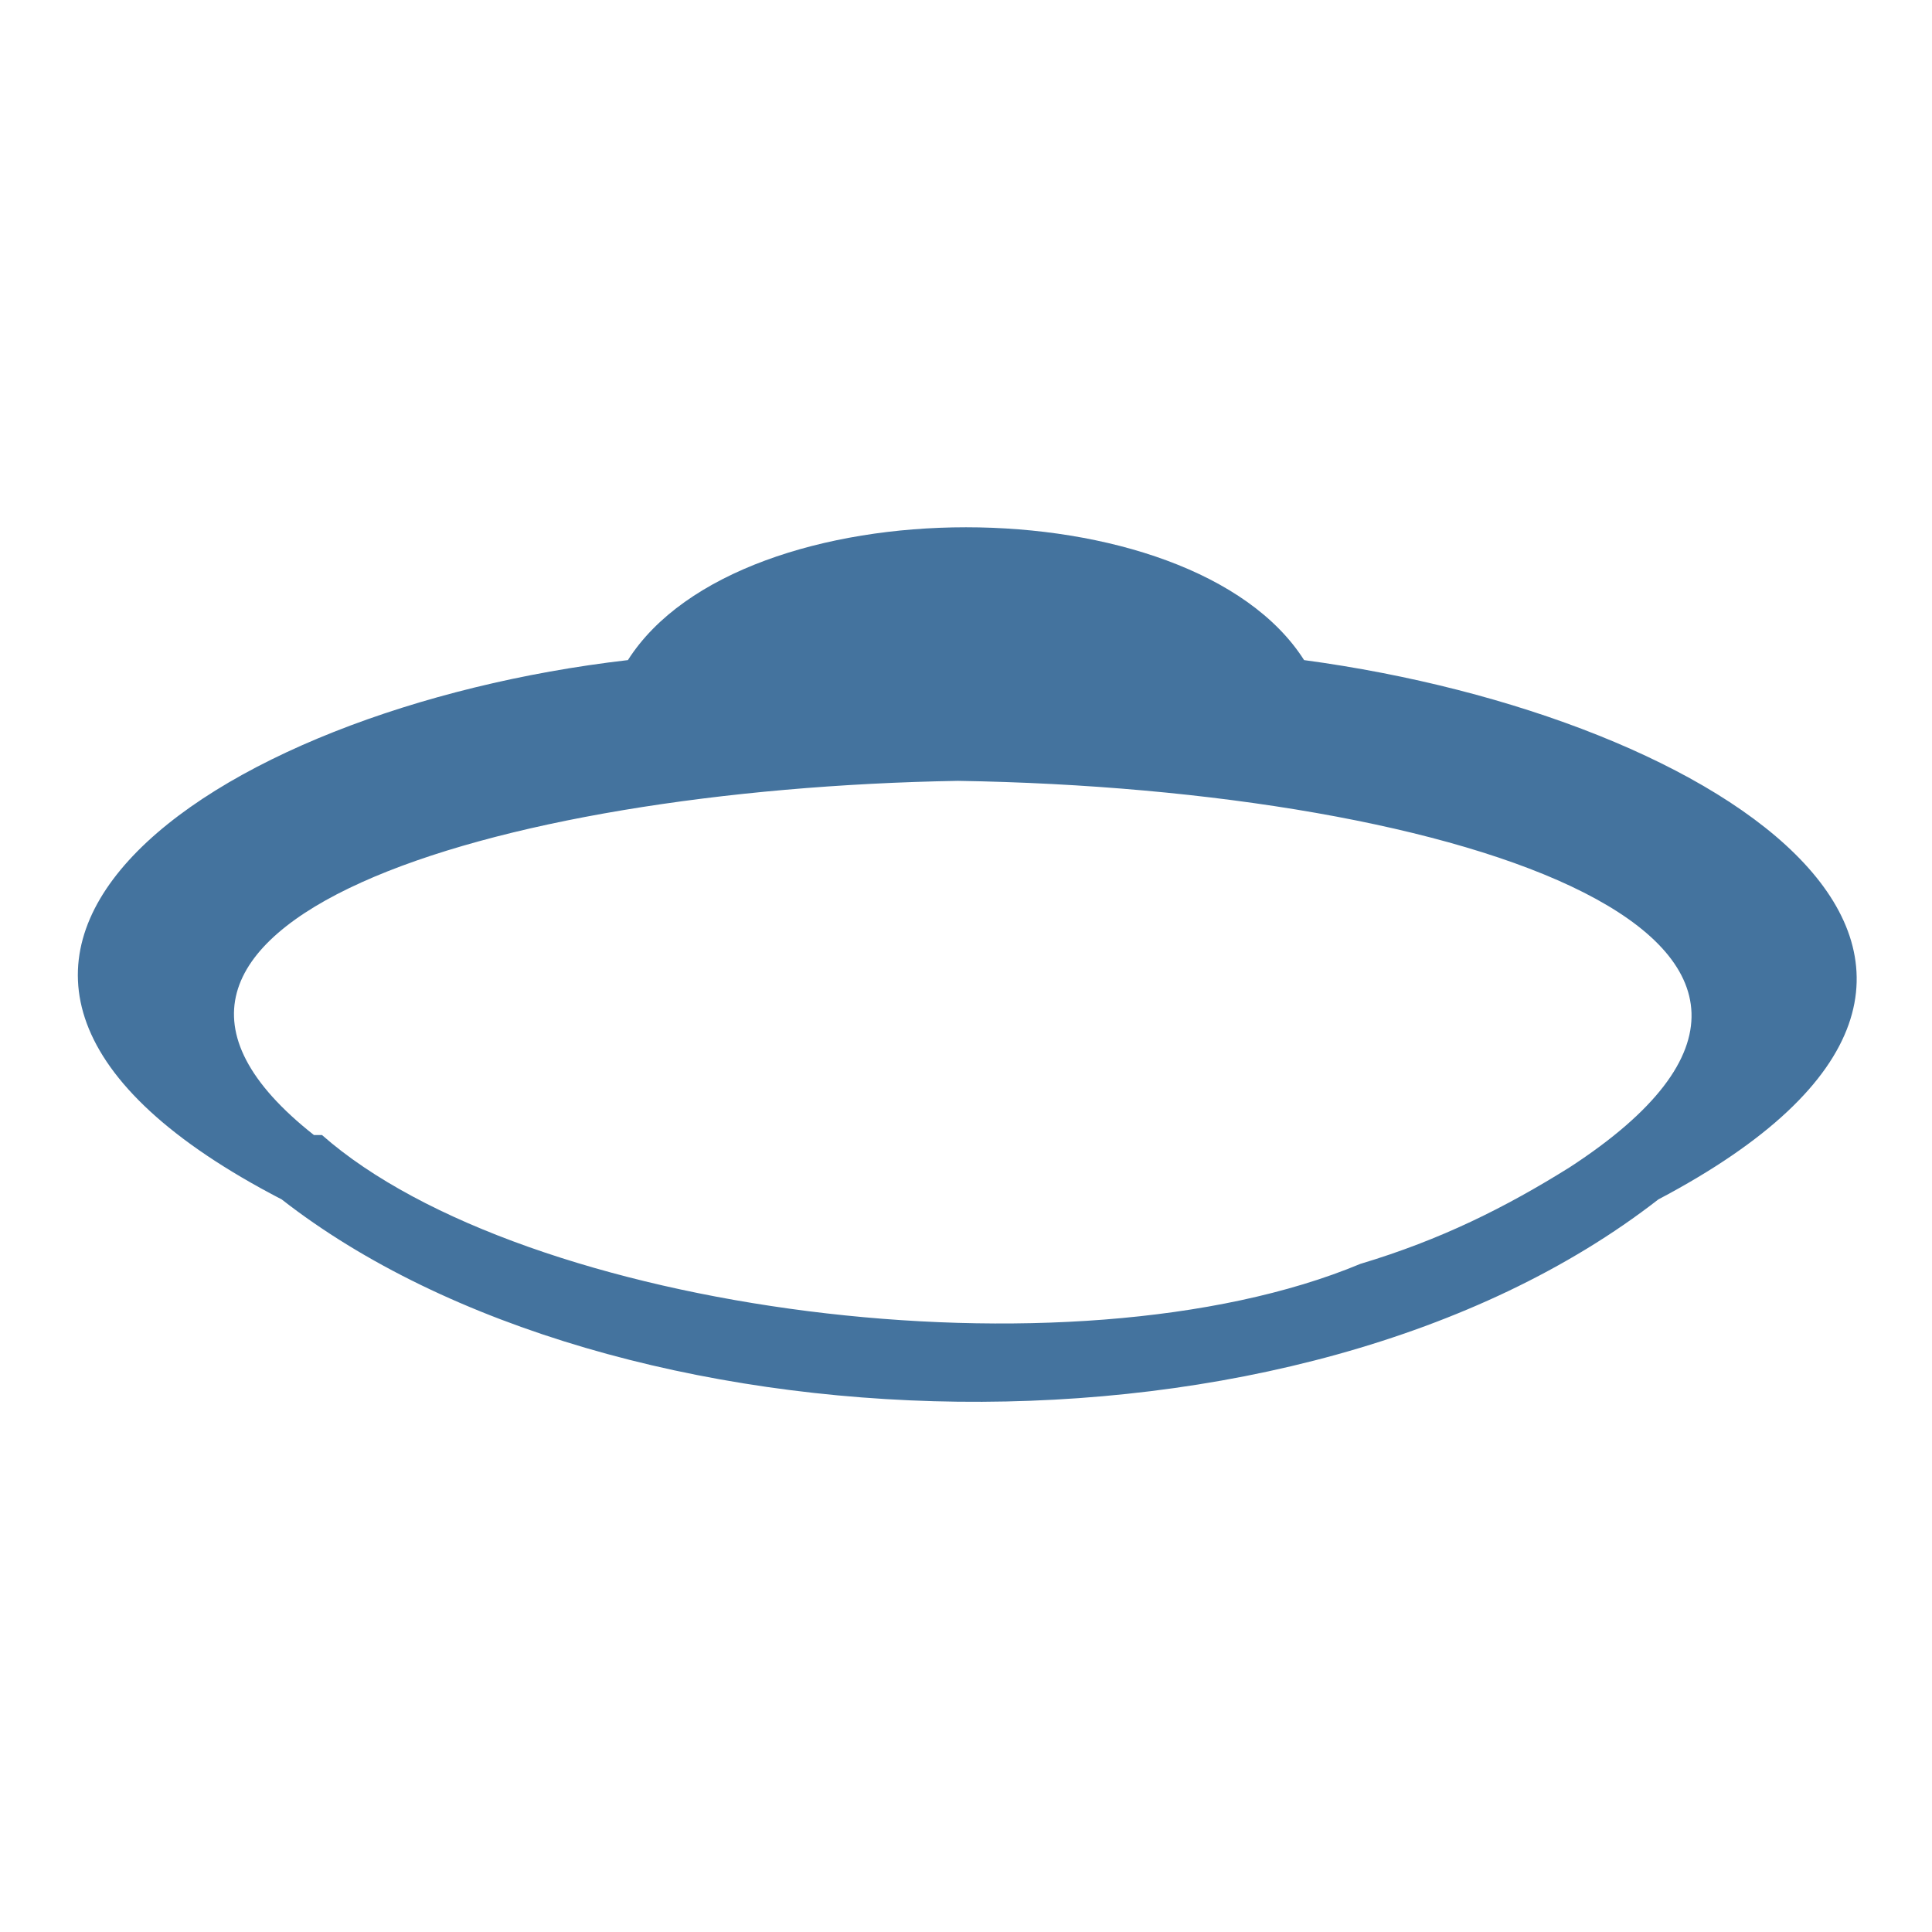
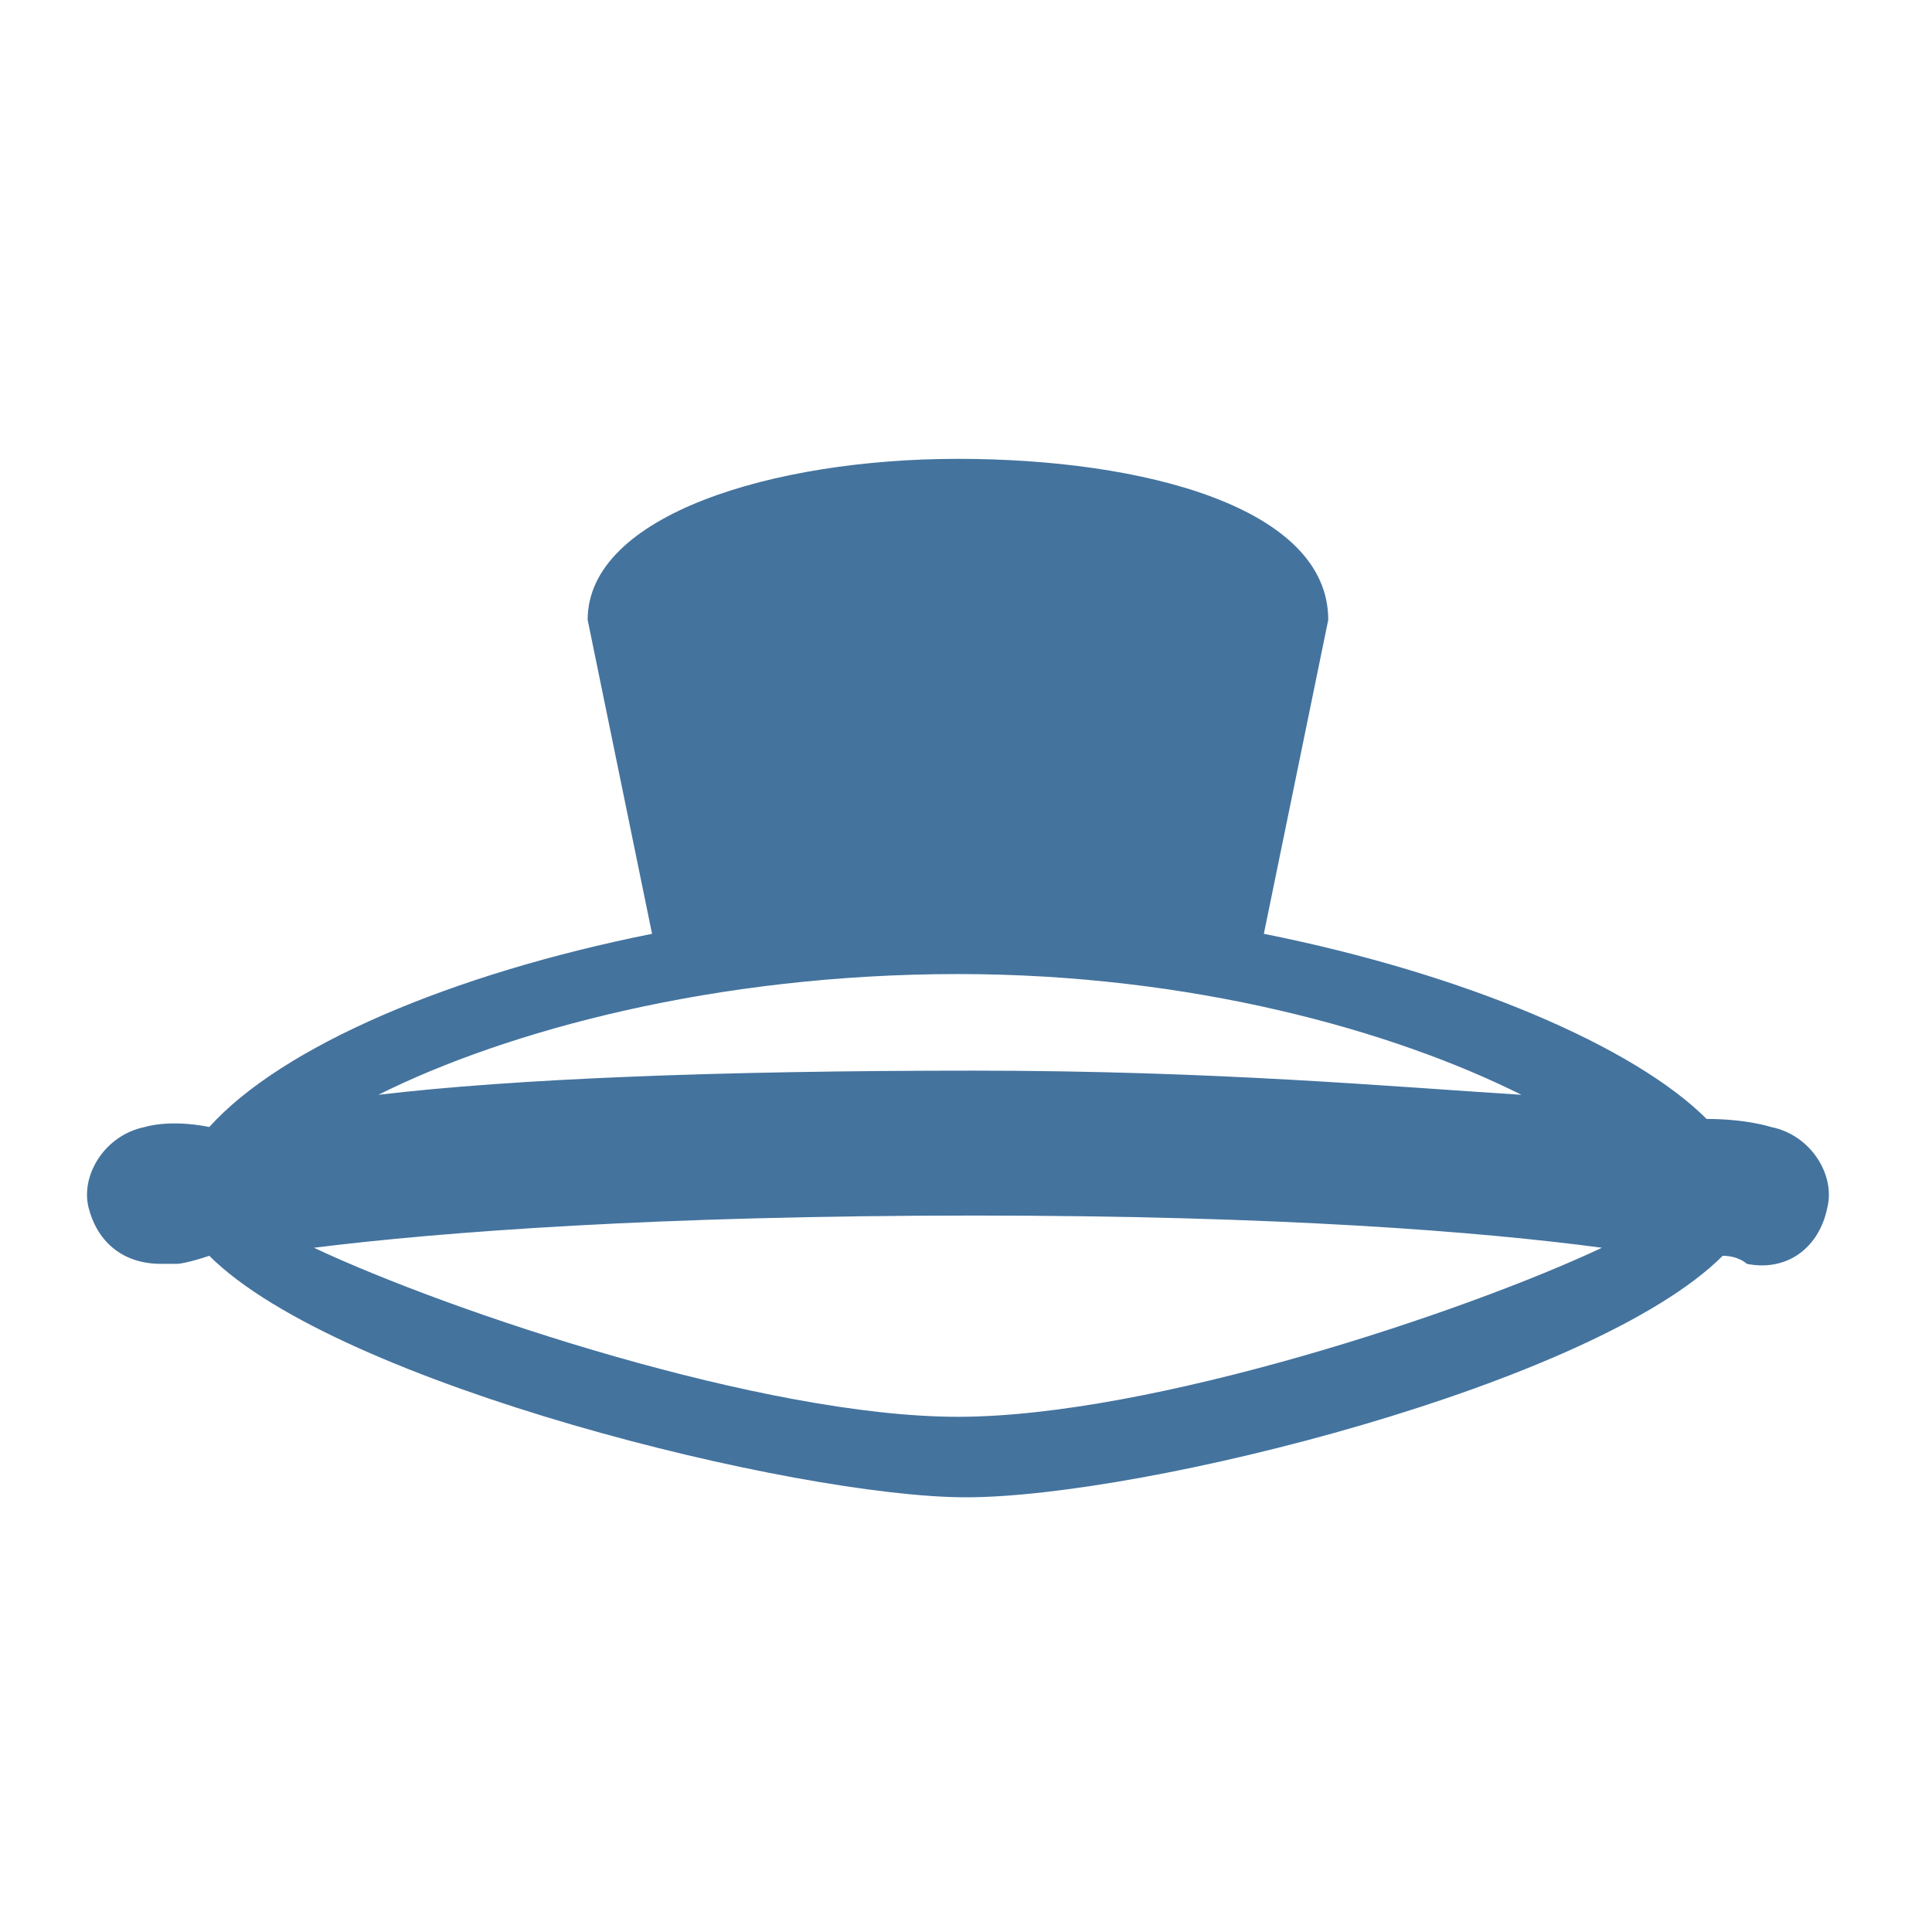
<svg xmlns="http://www.w3.org/2000/svg" viewBox="0 0 24 24" height="24px" width="24px" fill="#44739e">
-   <path d="M16.2,8.2C16.2,8.2,16.2,8.2,16.2,8.2c-1.4-2.2-7-2.2-8.4,0c-5.2,0.6-9.9,3.8-4.3,6.7c4.1,3.2,12.6,3.5,17.1,0 C26.1,12,21.4,8.9,16.2,8.2z M19.5,14.5c-0.8,0.5-1.6,0.9-2.6,1.2c0,0,0,0,0,0C13.3,17.2,6.5,16.3,4,14.1l-0.1,0 c-3.3-2.6,2.2-4.3,8-4.4C18.2,9.8,23.8,11.7,19.5,14.5z" />
+   <path d="M22,14c0,0-0.3-0.1-0.8-0.1c-0.9-0.9-3-1.8-5.5-2.3l0.8-3.9c0-1.4-2.3-2-4.6-2s-4.6,0.7-4.6,2l0.8,3.9 c-2.5,0.5-4.6,1.4-5.5,2.4C2.1,13.9,1.8,14,1.8,14c-0.5,0.1-0.8,0.6-0.7,1c0.1,0.4,0.4,0.7,0.9,0.7c0.1,0,0.1,0,0.2,0 c0,0,0.1,0,0.4-0.1c1.6,1.6,7.3,3,9.4,3c2.2,0,7.8-1.4,9.4-3c0.2,0,0.3,0.1,0.3,0.1c0.5,0.1,0.9-0.2,1-0.7 C22.8,14.6,22.5,14.1,22,14z M11.9,12.1c2.9,0,5.4,0.7,7,1.5c-1.6-0.1-3.8-0.3-6.8-0.3c-3.2,0-5.7,0.1-7.4,0.3 C6.3,12.8,8.9,12.1,11.9,12.1z M11.9,17.6c-2.4,0-6.3-1.3-8-2.1c1.6-0.2,4.3-0.4,8.2-0.4c3.8,0,6.3,0.2,7.8,0.4 C18.2,16.3,14.3,17.6,11.9,17.6z" />
</svg>
